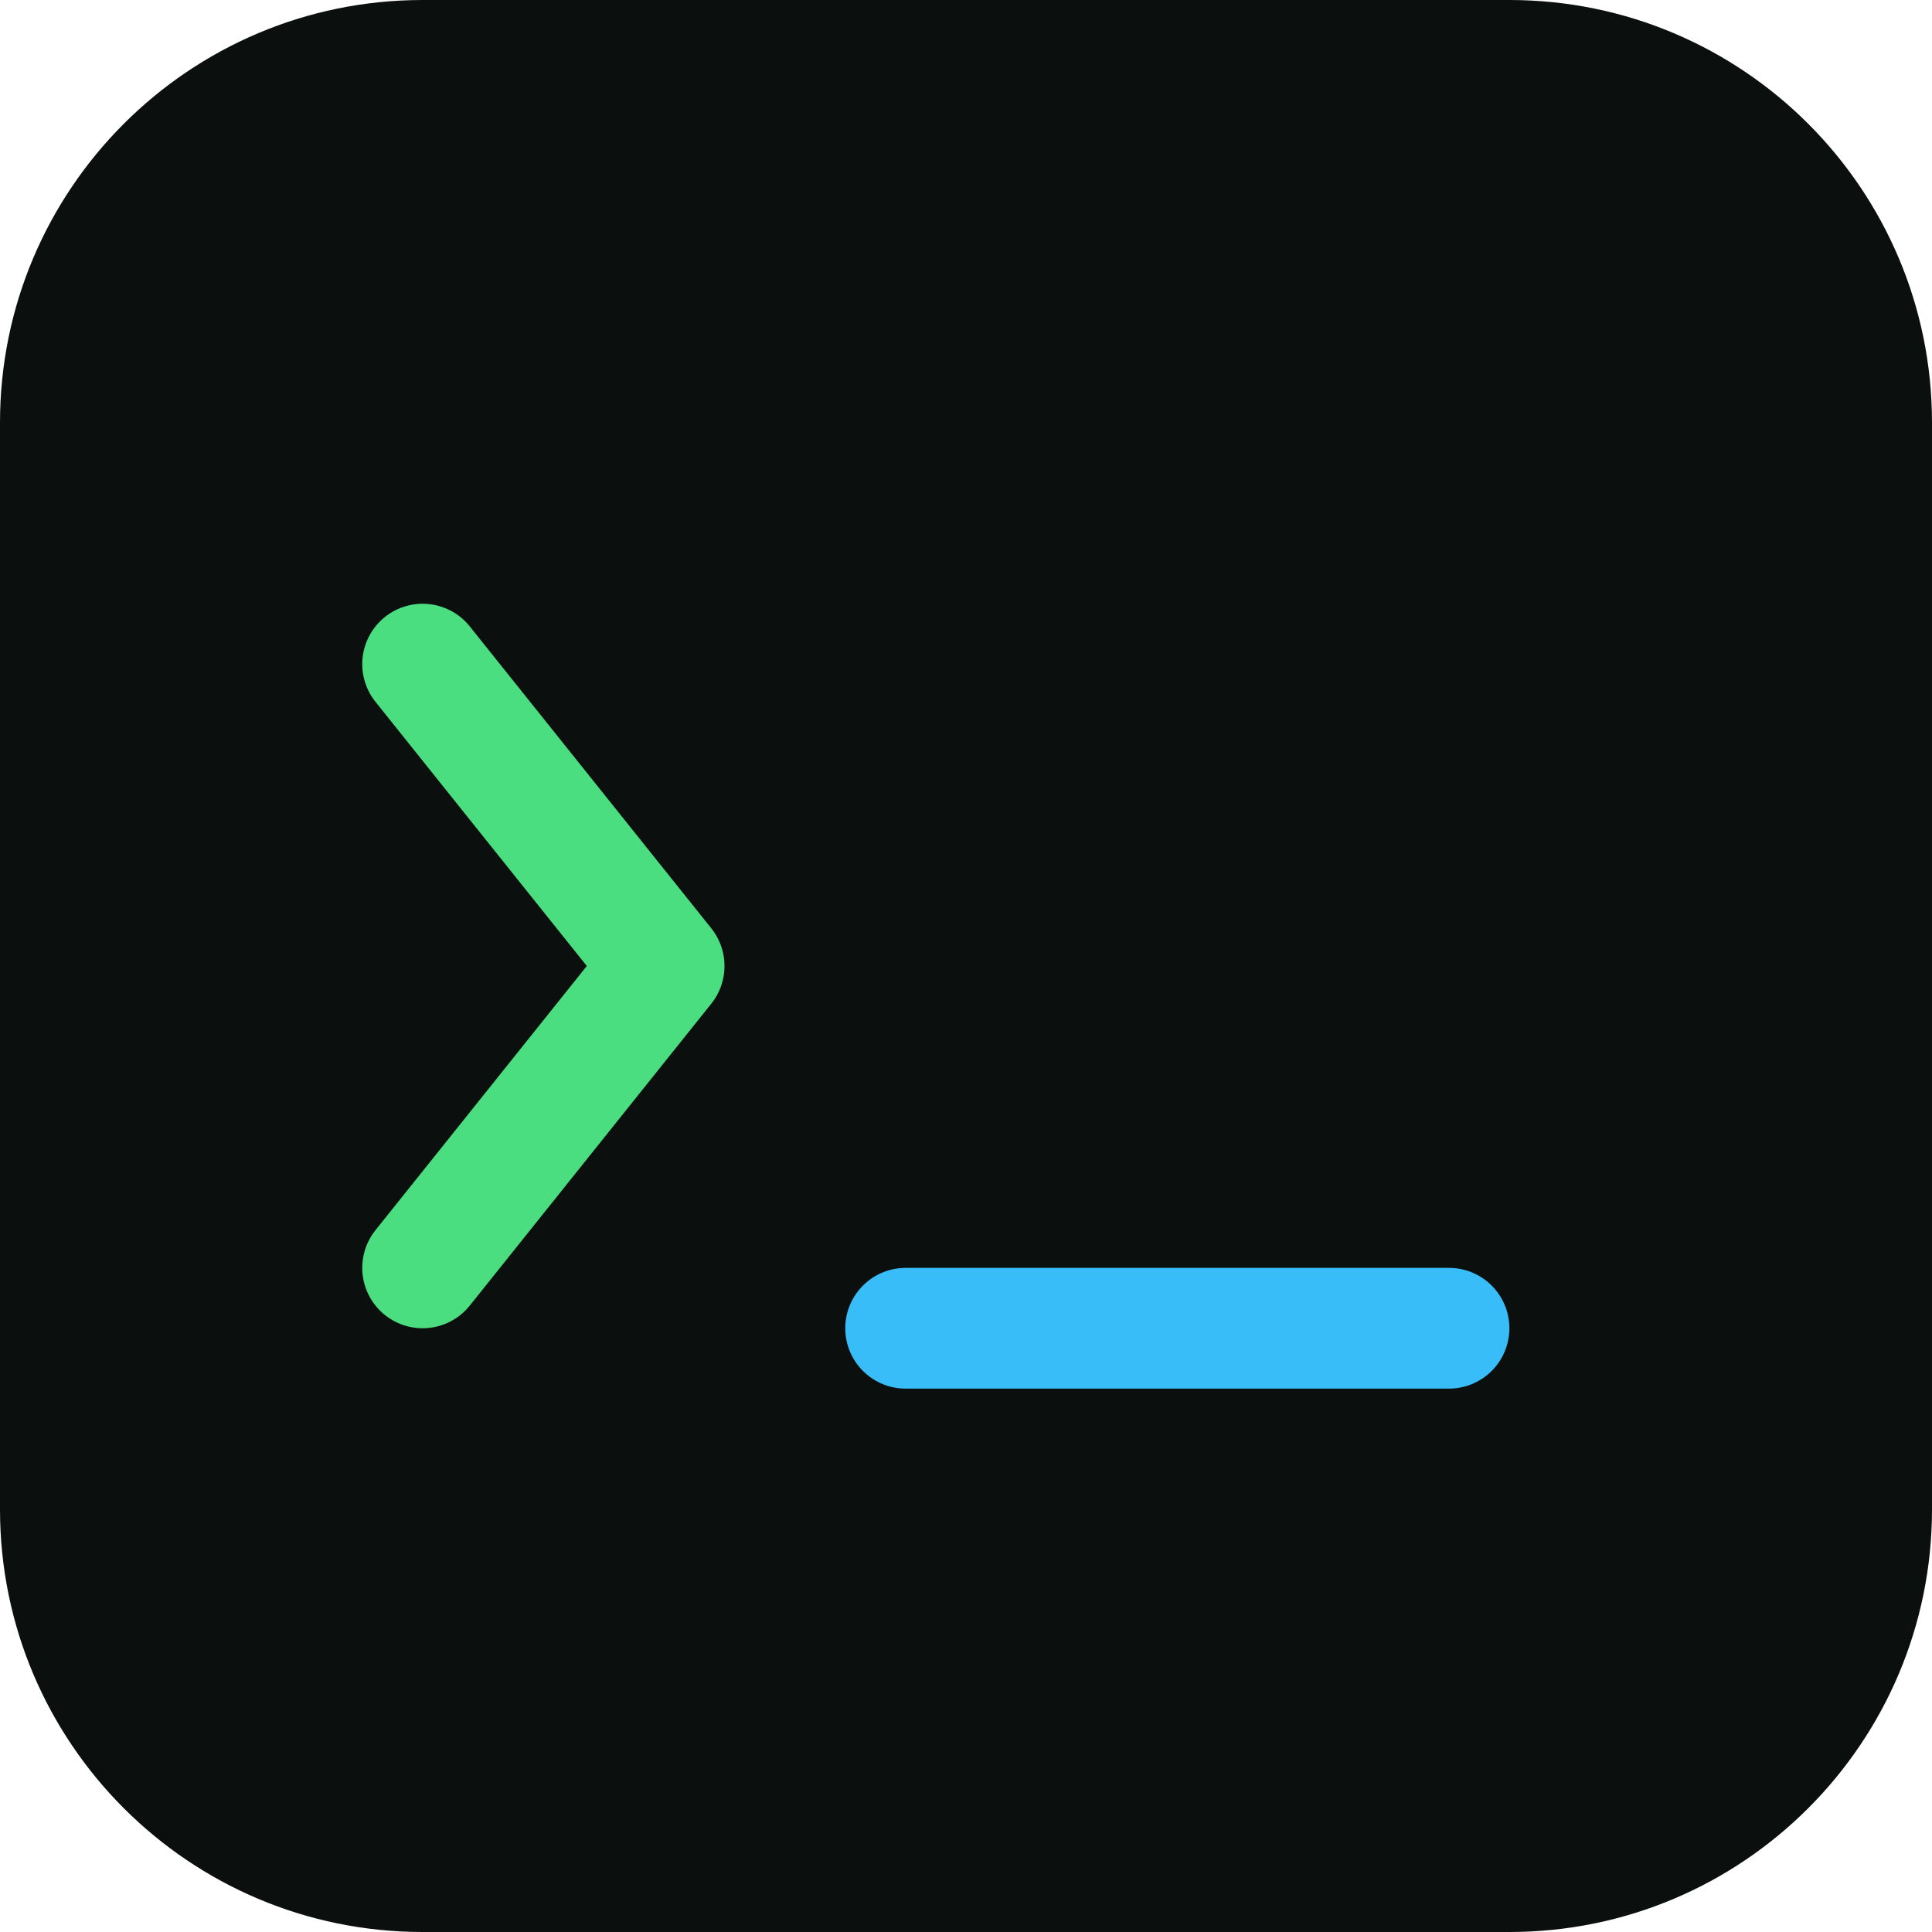
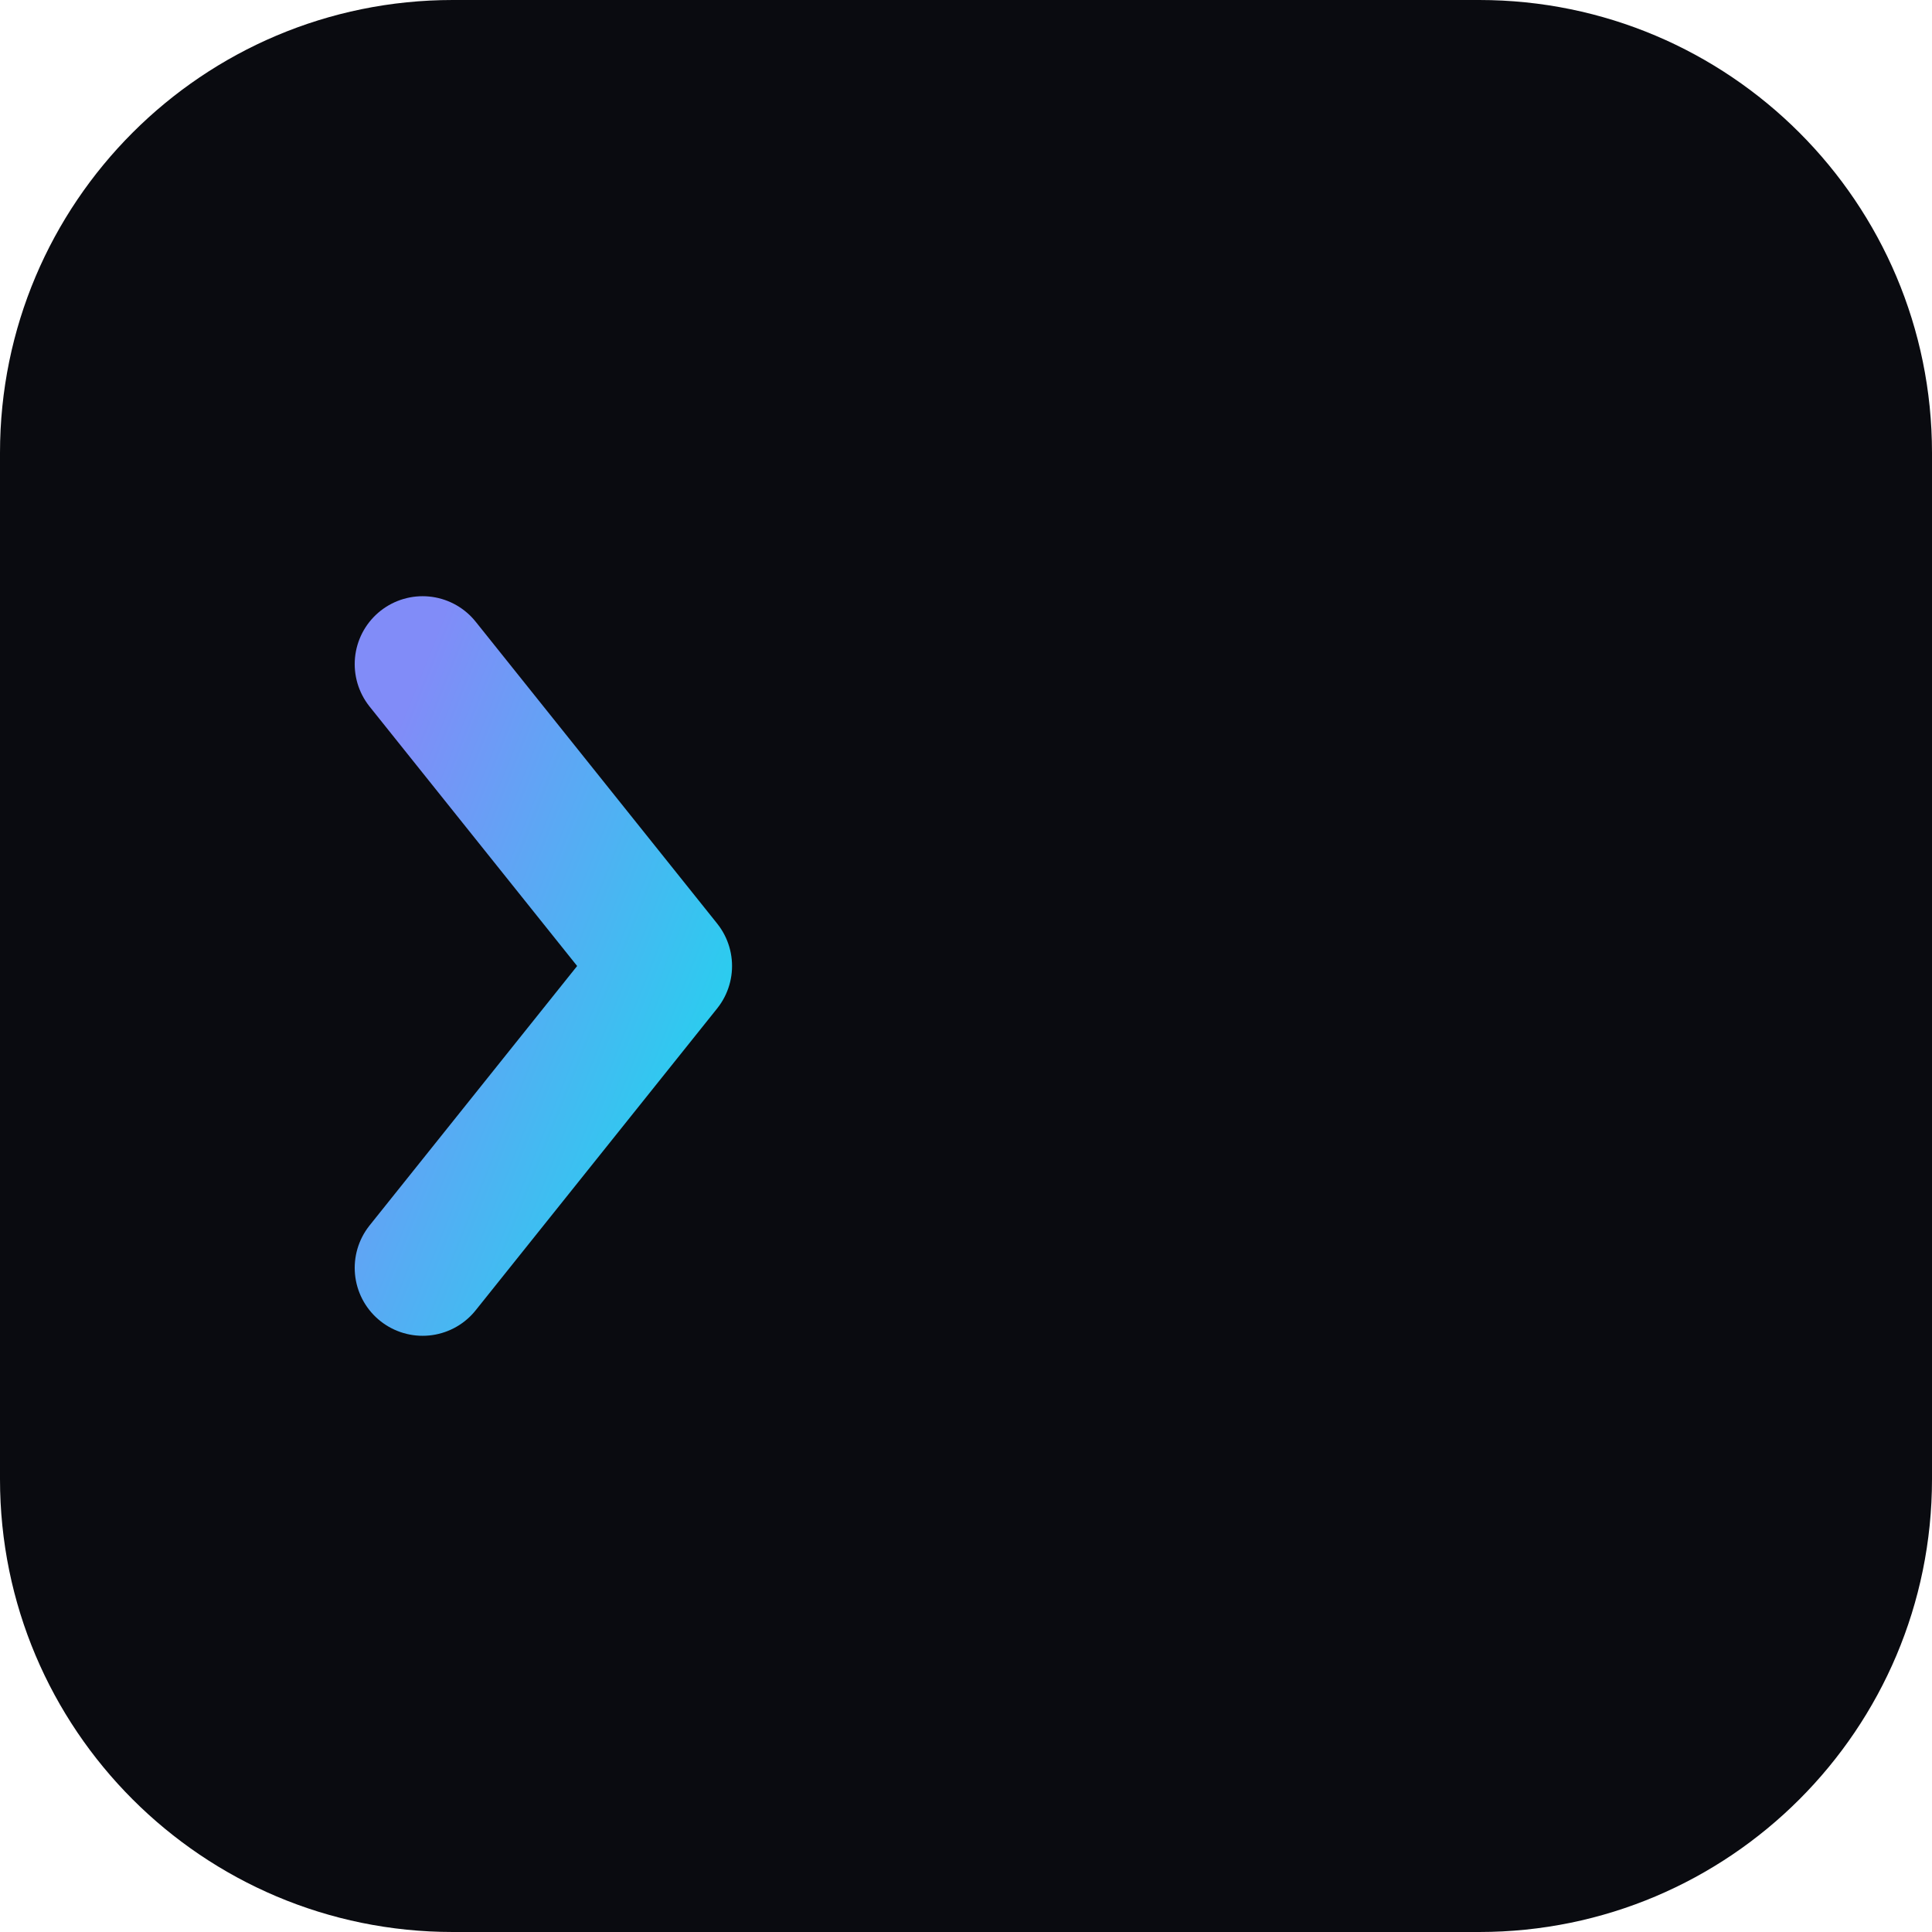
<svg xmlns="http://www.w3.org/2000/svg" viewBox="0 0 64 64">
-   <rect width="64" height="64" rx="14" fill="#0b0f0d" />
-   <path d="M14 22 l8 10 l-8 10" fill="none" stroke="#4ade80" stroke-width="4" stroke-linecap="round" stroke-linejoin="round" />
-   <line x1="30" y1="44" x2="48" y2="44" stroke="#38bdf8" stroke-width="4" stroke-linecap="round" />
+   <defs>
+     <linearGradient id="g" x1="0" y1="0" x2="1" y2="1">
+       <stop offset="0" stop-color="#818cf8" />
+       <stop offset="1" stop-color="#22d3ee" />
+     </linearGradient>
+   </defs>
+   <rect width="64" height="64" rx="15" fill="#0a0b10" />
+   <path d="M14 22 l8 10 l-8 10" fill="none" stroke="url(#g)" stroke-width="4.5" stroke-linecap="round" stroke-linejoin="round" />
+   <line x1="30" y1="44" x2="48" y2="44" stroke="url(#g)" stroke-width="4.5" stroke-linecap="round" />
</svg>
